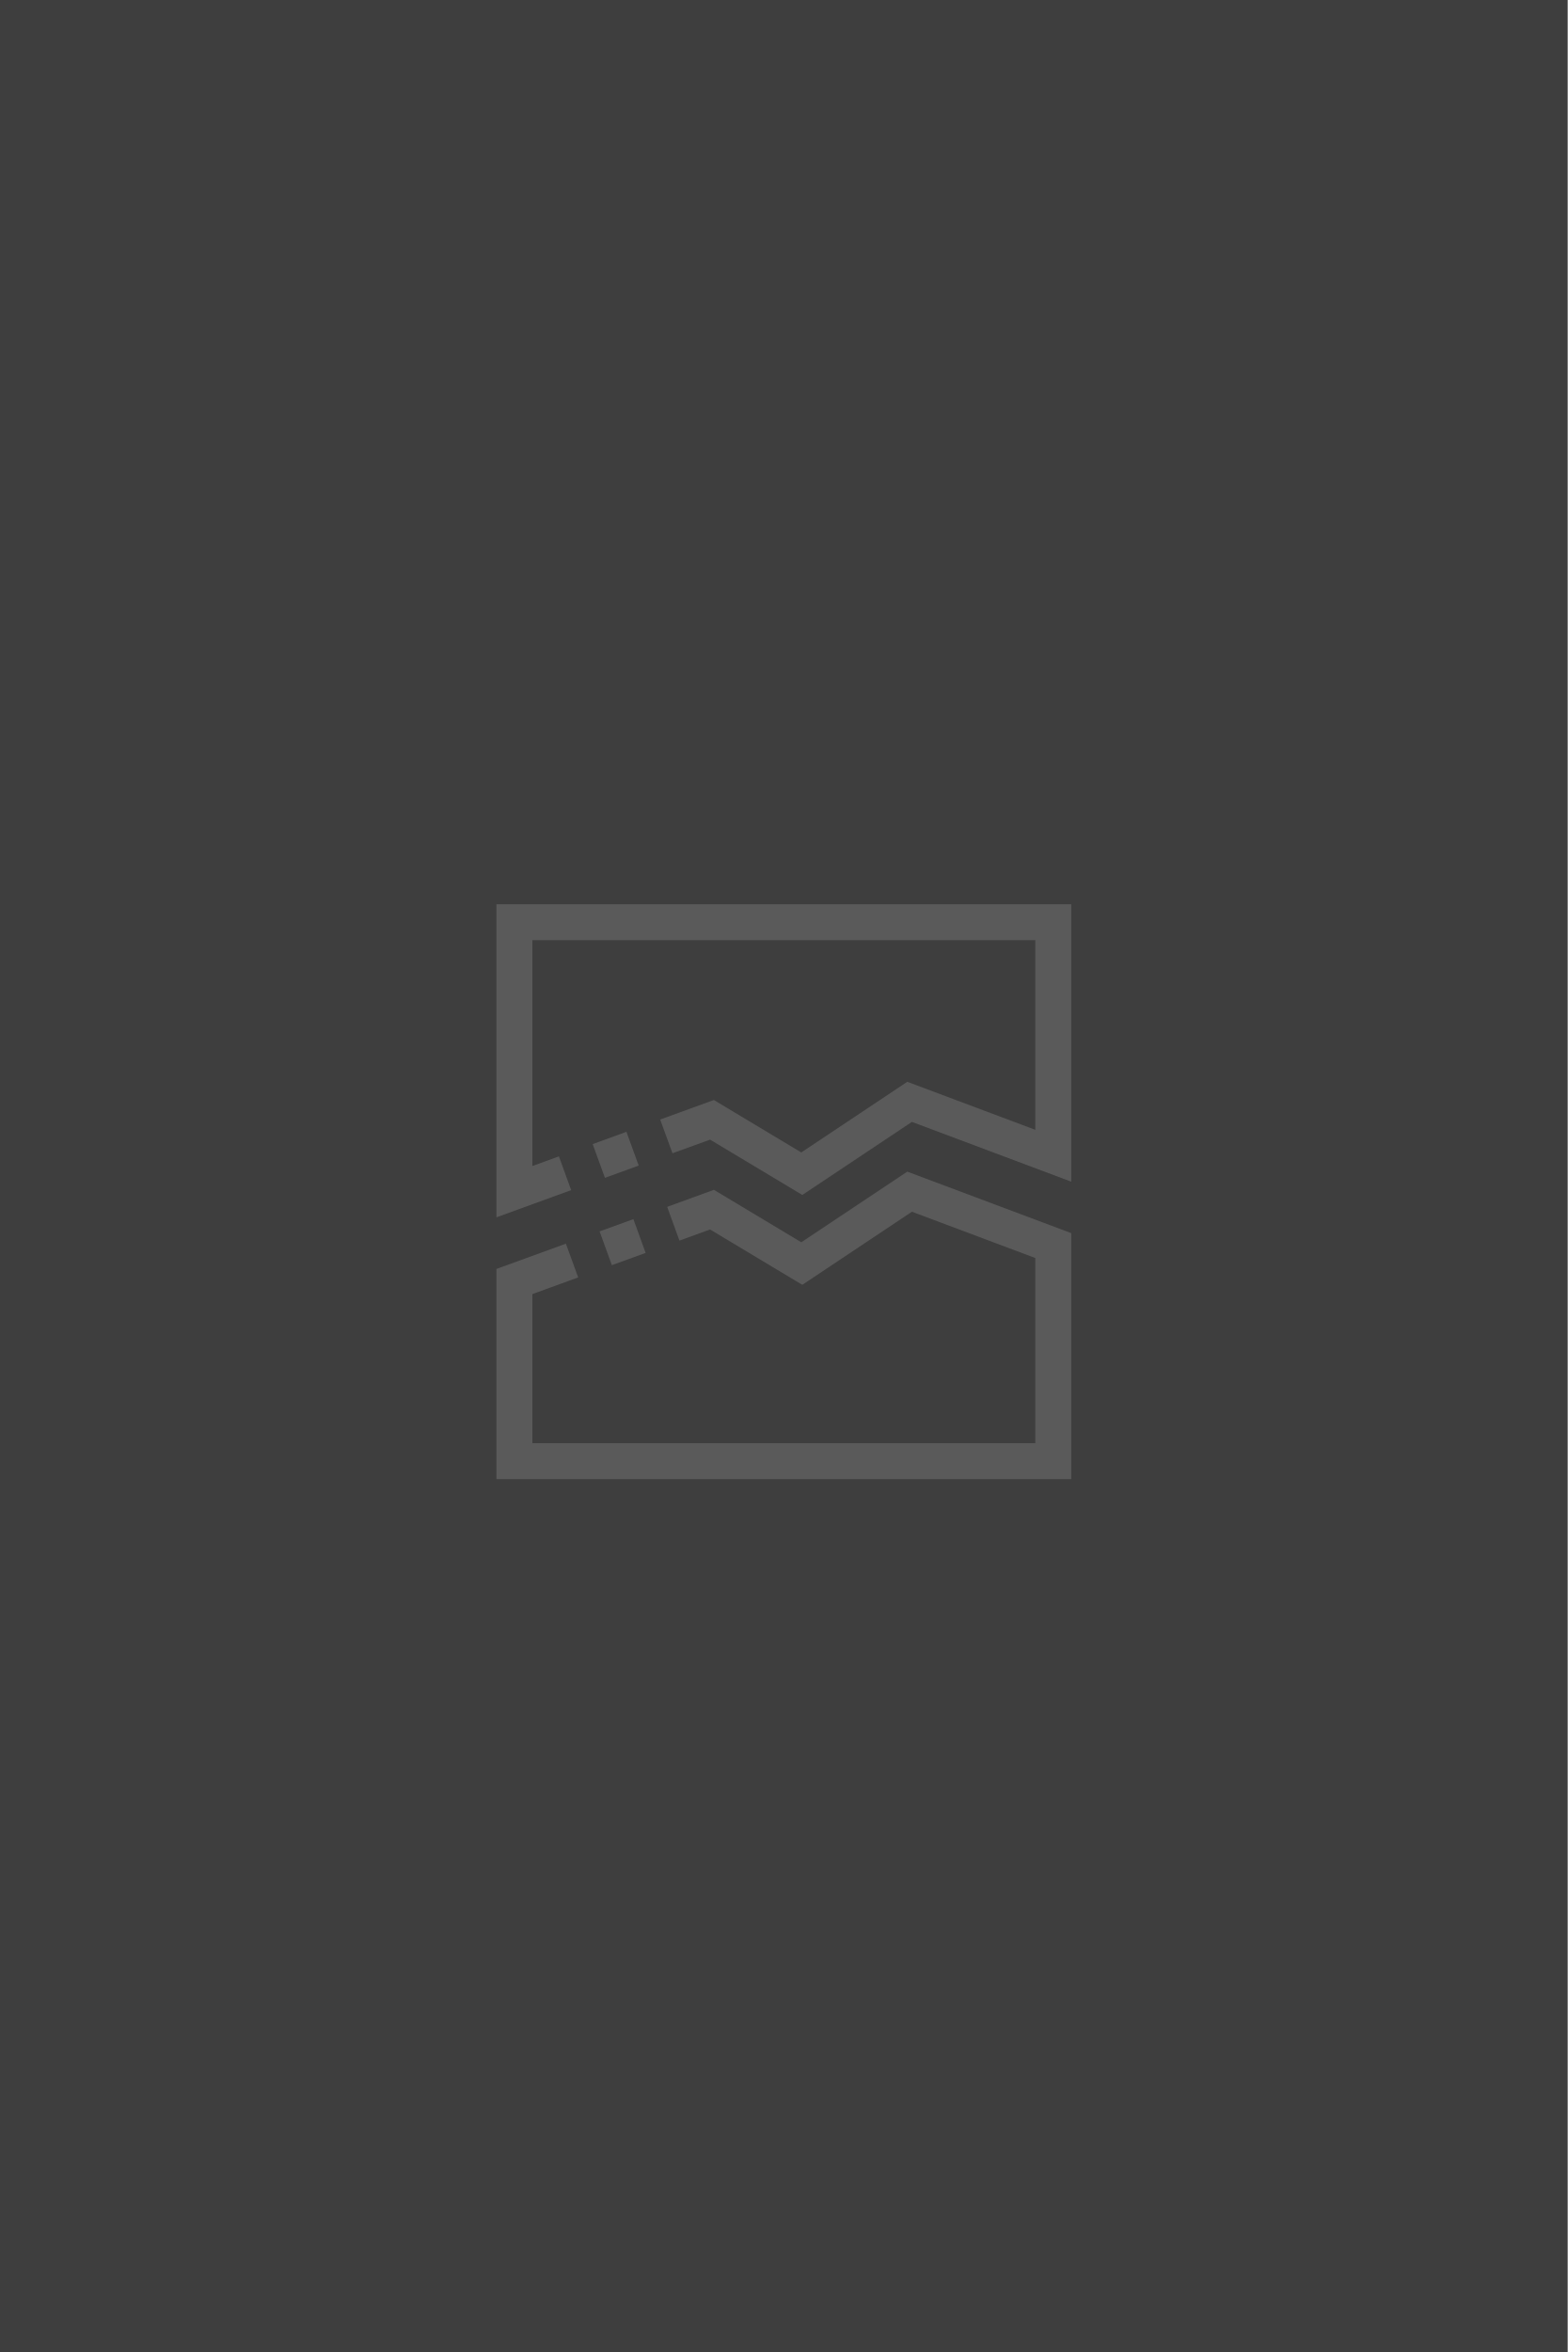
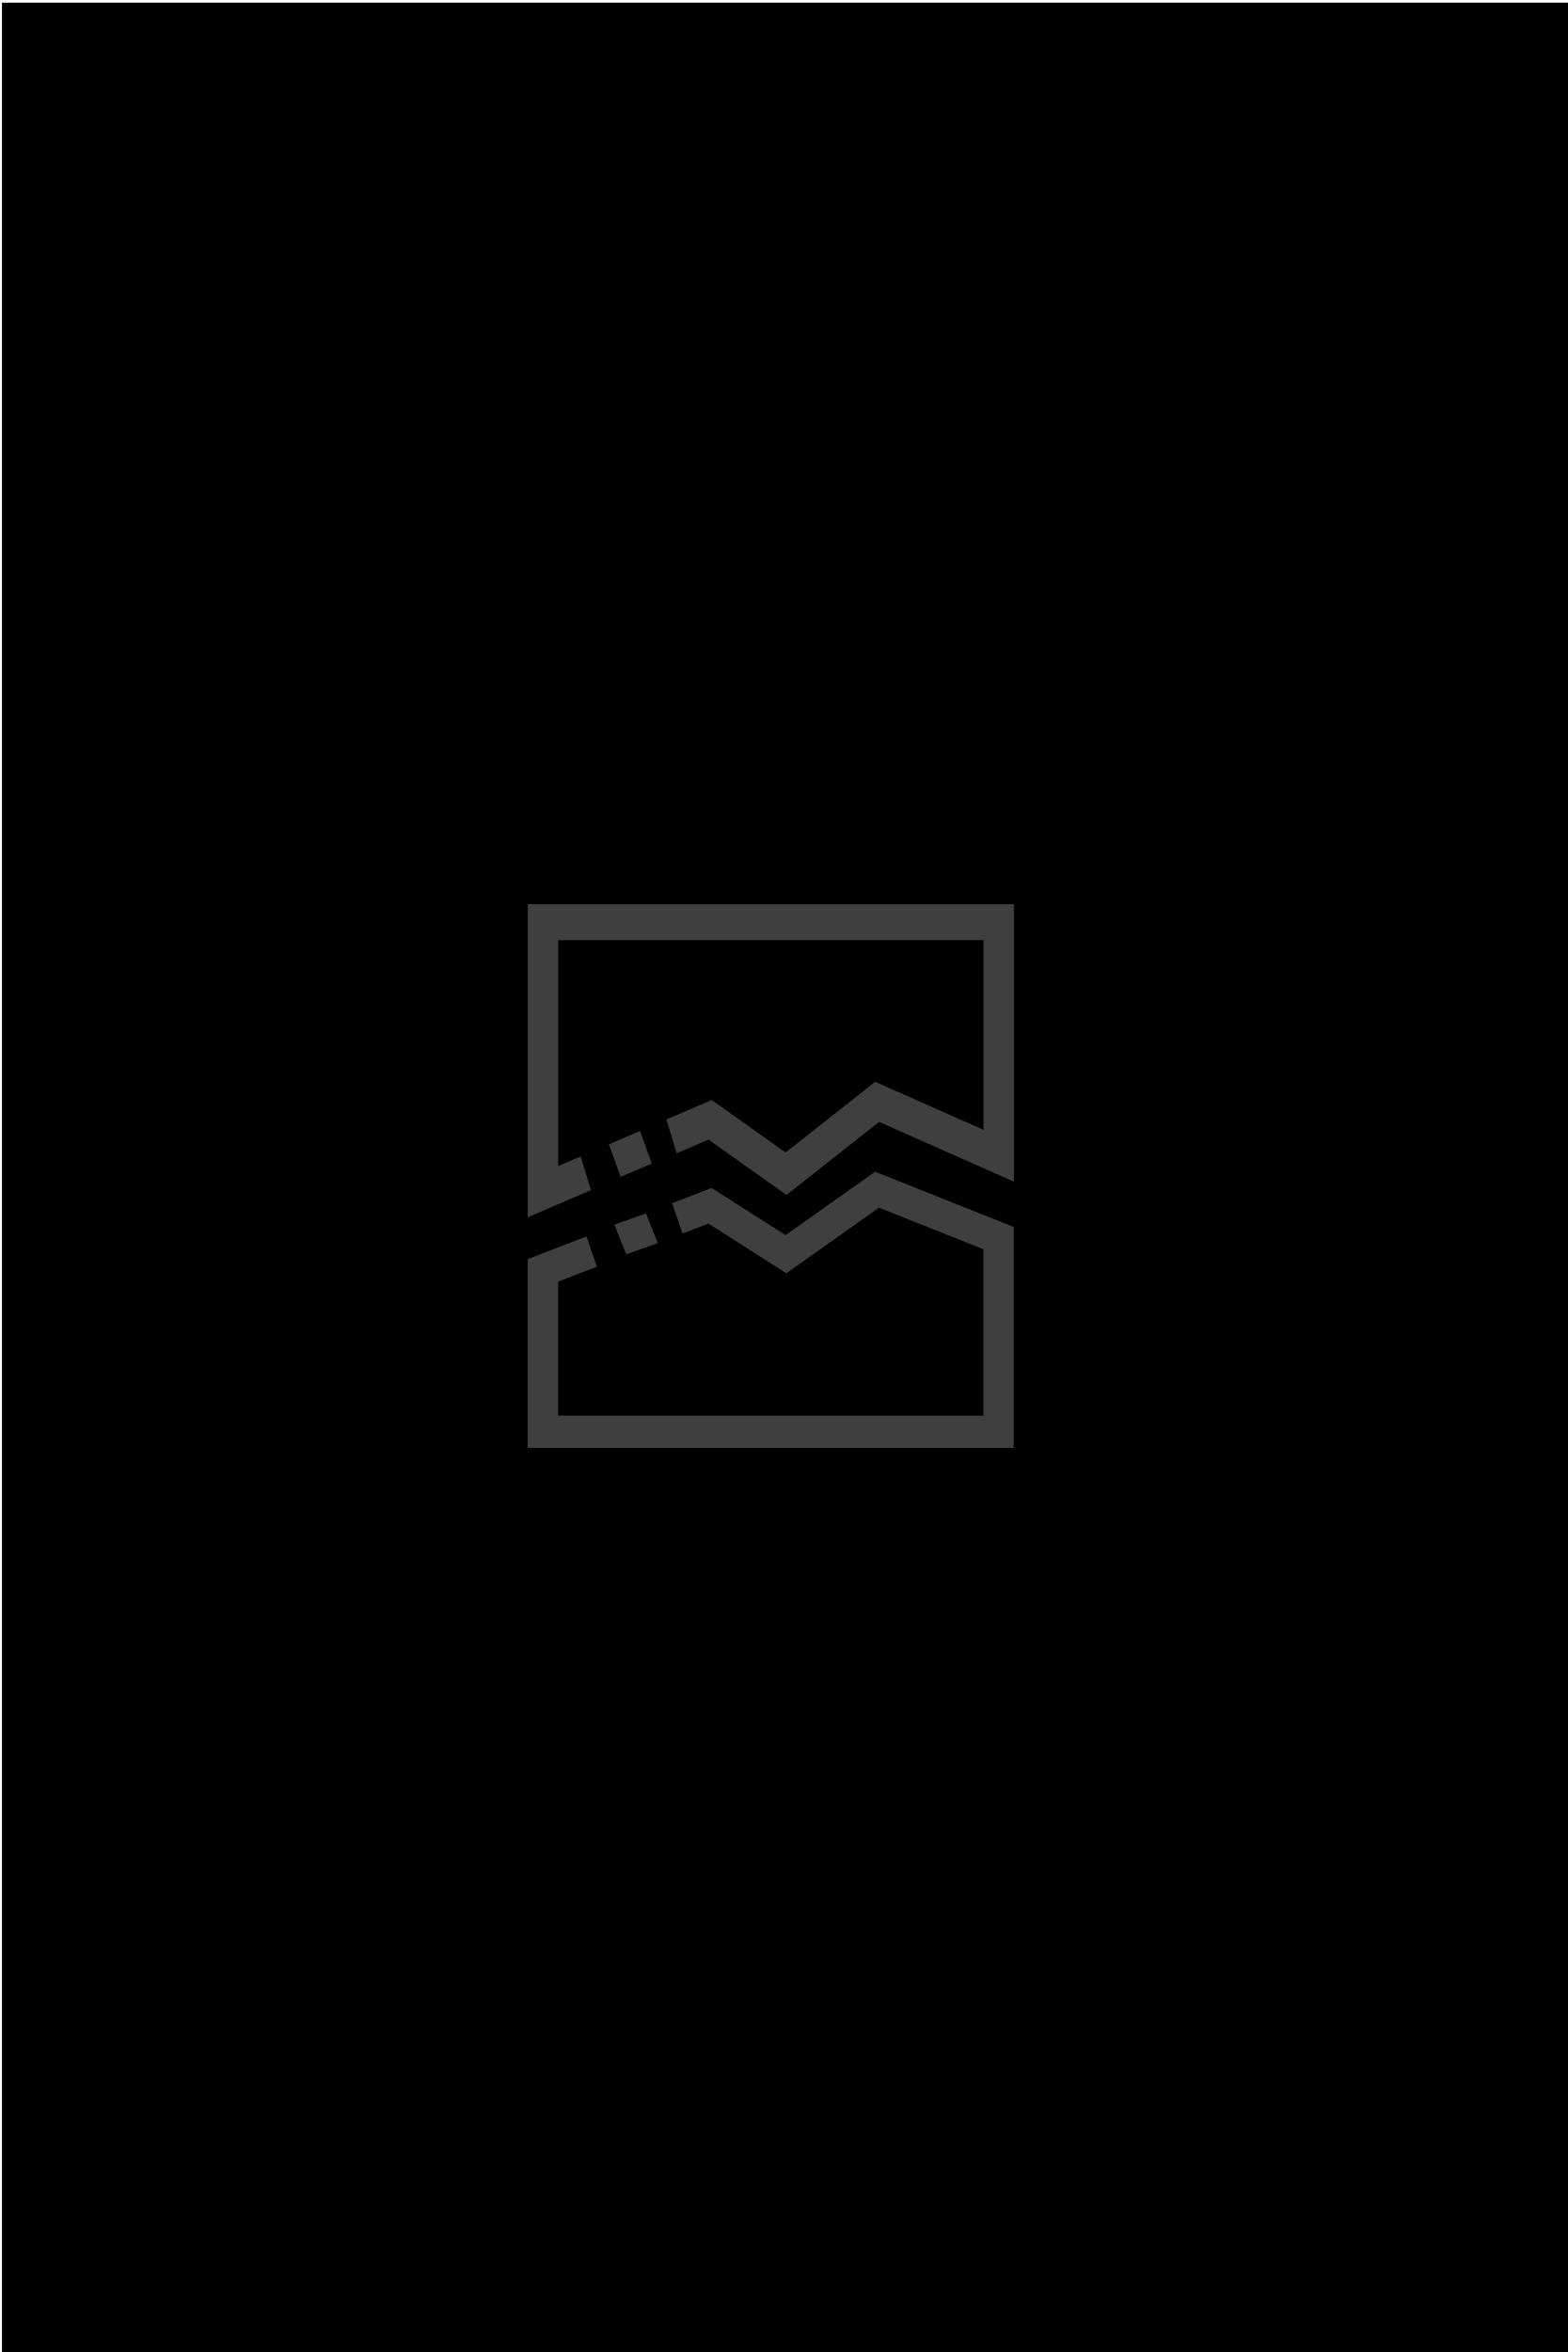
- <svg xmlns="http://www.w3.org/2000/svg" width="300" height="450" viewBox="0 0 300 450" fill="none">
-   <rect width="300" height="450" fill="#3E3E3E" />
-   <path d="M117.088 242.06L123.551 239.716L121.207 233.253L114.744 235.598L117.088 242.06Z" fill="#5A5A5A" />
-   <path d="M153.341 237.683L136.614 227.646L127.673 230.901L130.025 237.36L135.886 235.229L153.534 245.817L174.503 231.836L198.125 240.695V276.125H101.875V247.594L110.641 244.404L108.293 237.948L95 242.781V283H205V235.93L173.622 224.164L153.341 237.683Z" fill="#5A5A5A" />
-   <path d="M95 173V232.909L109.303 227.704L106.956 221.245L101.875 223.091V179.875H198.125V216.165L173.622 206.976L153.341 220.496L136.614 210.458L126.336 214.195L128.688 220.654L135.886 218.042L153.534 228.629L174.503 214.649L205 226.085V173H95Z" fill="#5A5A5A" />
-   <path d="M113.417 218.897L115.766 225.354L122.226 223.004L119.877 216.547L113.417 218.897Z" fill="#5A5A5A" />
+ <svg xmlns="http://www.w3.org/2000/svg" width="300" height="450">
+   <g class="layer">
+     <rect fill="#000000" height="450" id="svg_1" width="300" x="0.38" y="0.51" />
+     <path d="m119.79,239.96l6.07,-2.06l-2.19,-5.71l-6.08,2.07l2.2,5.71z" fill="#3f3f3f" id="svg_2" transform="matrix(1 0 0 1 0 0) rotate(-0.708166 121.726 236.074)" />
+     <path d="m150.32,236.3l-14.14,-9.01l-7.56,2.92l2,5.8l4.95,-1.91l14.91,9.51l17.73,-12.55l19.98,7.95l0,31.83l-81.38,0l0,-25.63l7.41,-2.86l-1.99,-5.79l-11.24,4.34l0,36.12l93,0l0,-42.27l-26.53,-10.57l-17.15,12.14z" fill="#3f3f3f" id="svg_3" transform="matrix(1 0 0 1 0 0)" />
+     <path d="m101,173l0,59.91l12.09,-5.21l-1.98,-6.45l-4.29,1.84l0,-43.21l81.38,0l0,36.28l-20.72,-9.18l-17.15,13.52l-14.14,-10.04l-8.68,3.73l1.99,6.46l6.09,-2.61l14.91,10.59l17.73,-13.98l25.79,11.44l0,-53.09l-93,0z" fill="#3f3f3f" id="svg_4" transform="matrix(1 0 0 1 0 0)" />
+     <path d="m116.53,218.94l2.24,6.23l5.95,-2.55l-2.24,-6.23l-5.95,2.55z" fill="#3f3f3f" id="svg_5" transform="matrix(1 0 0 1 0 0)" />
+   </g>
</svg>
